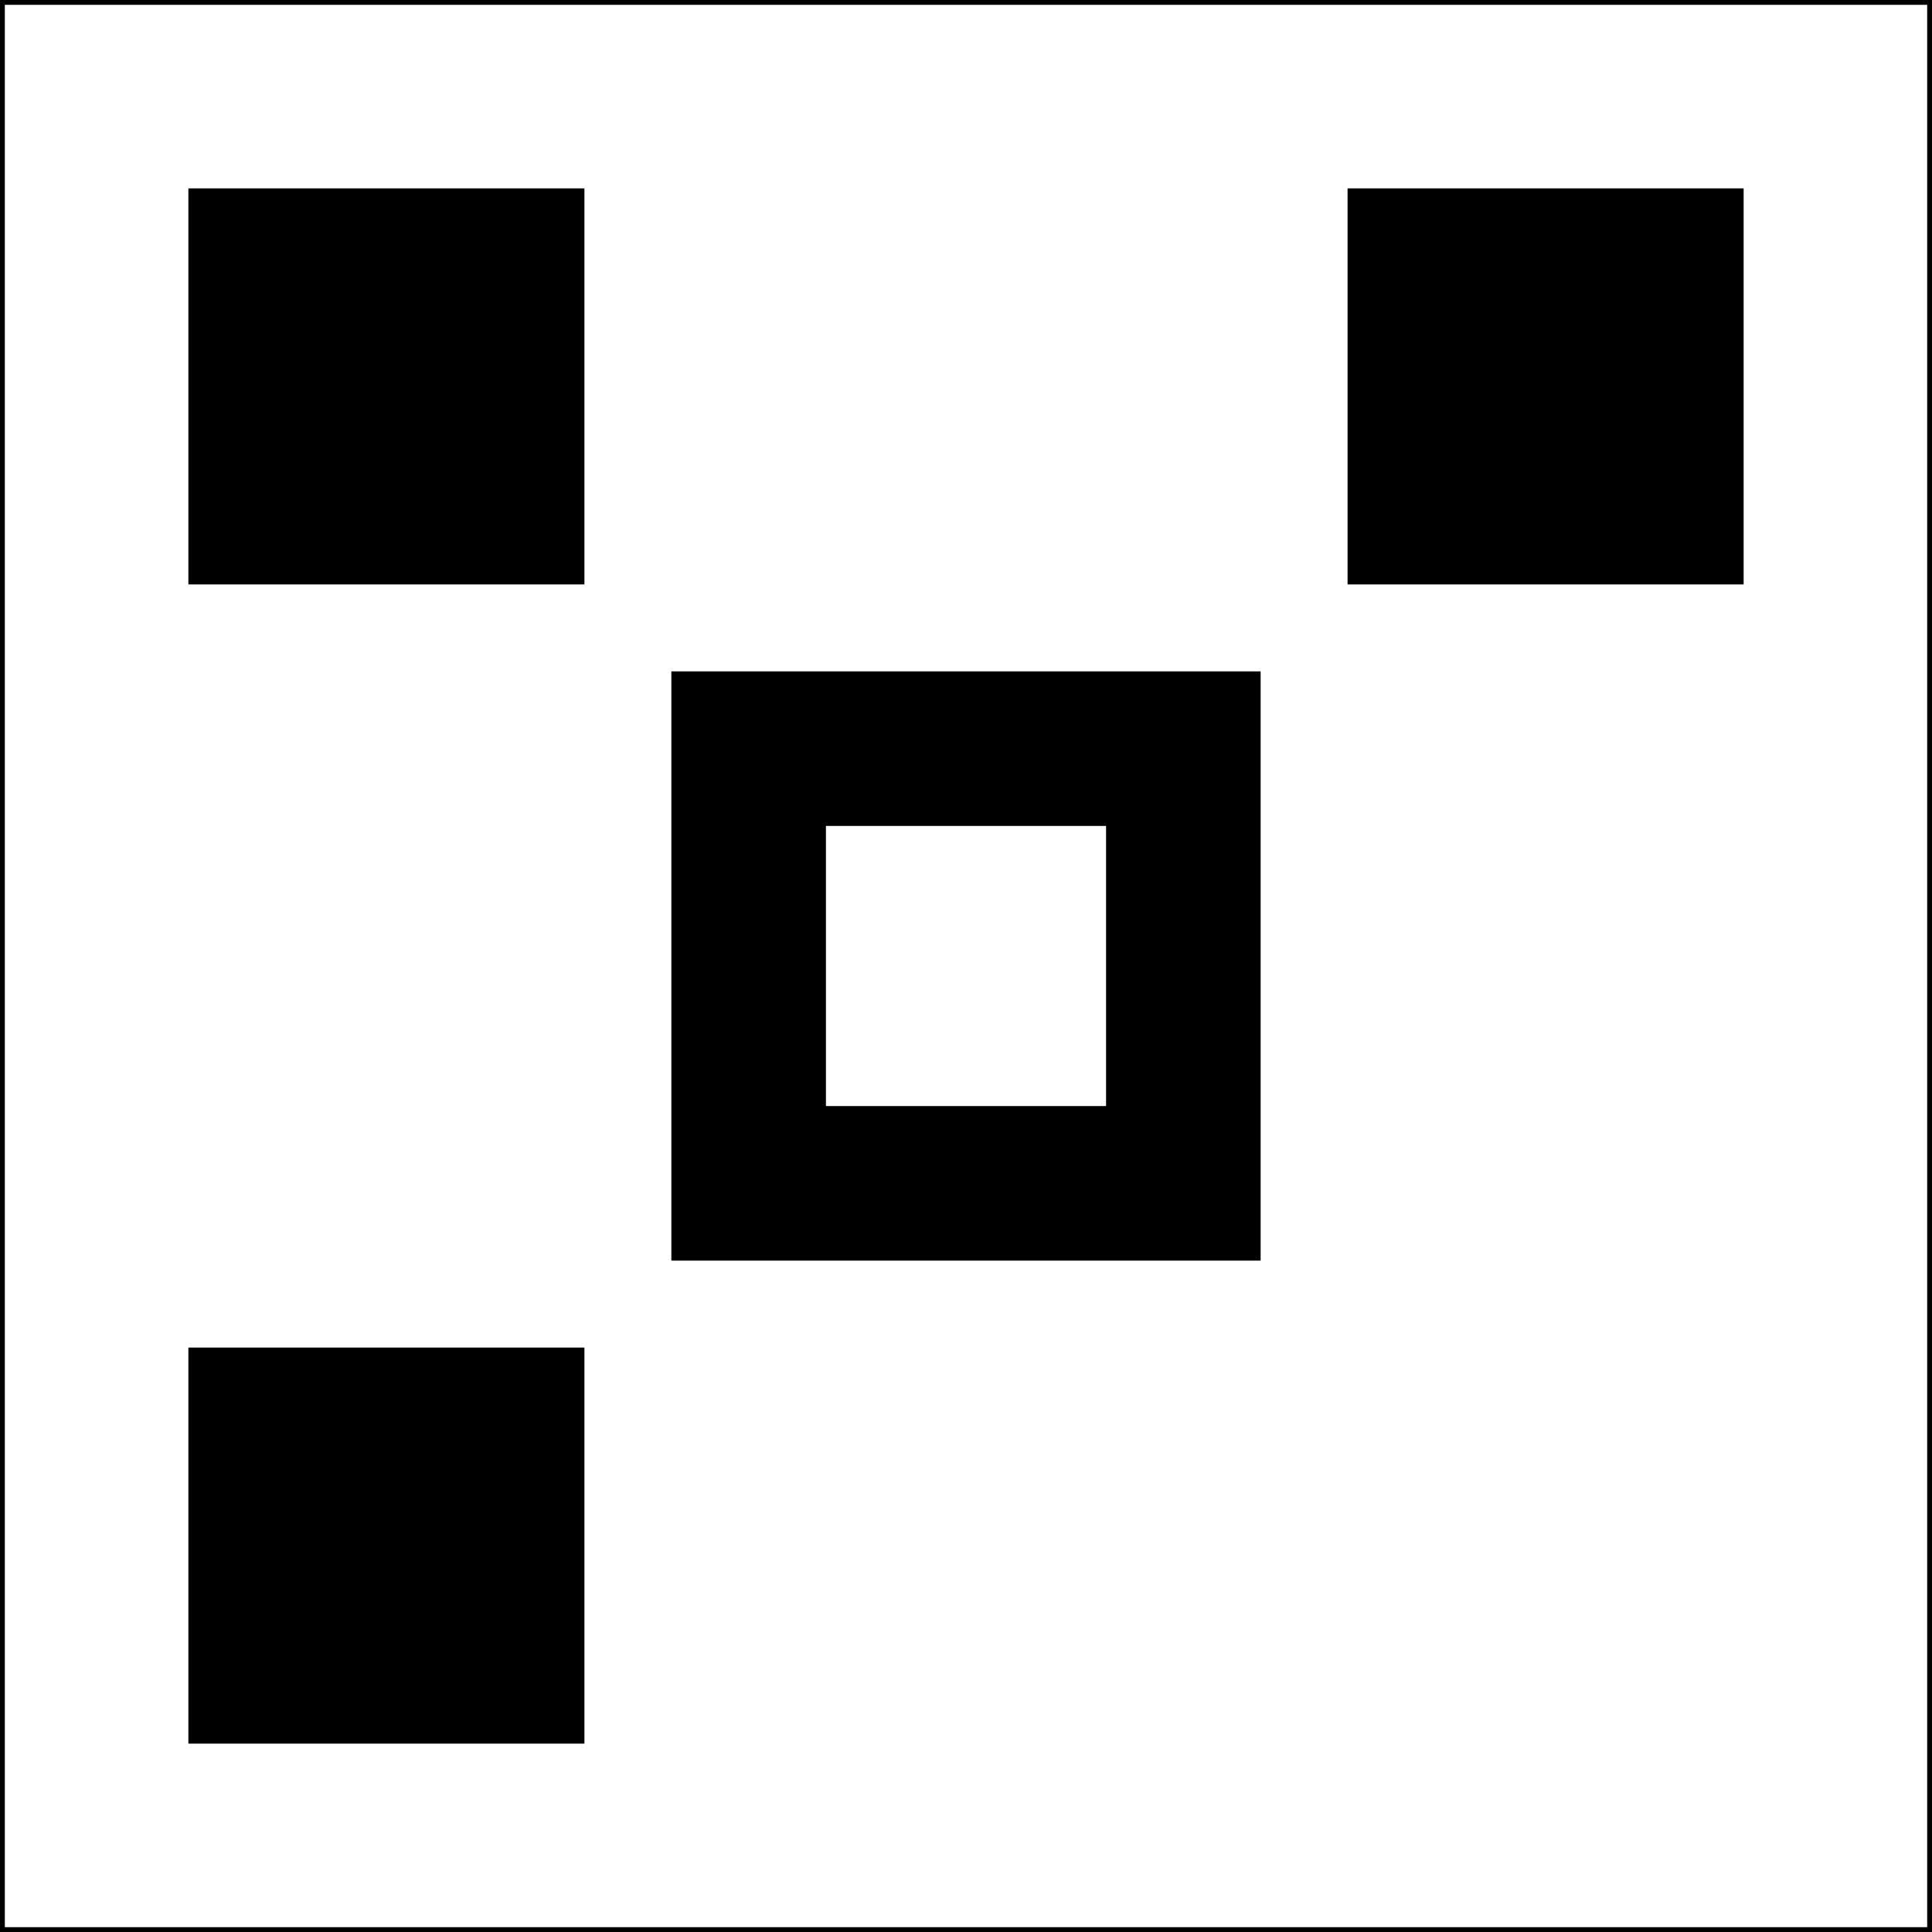
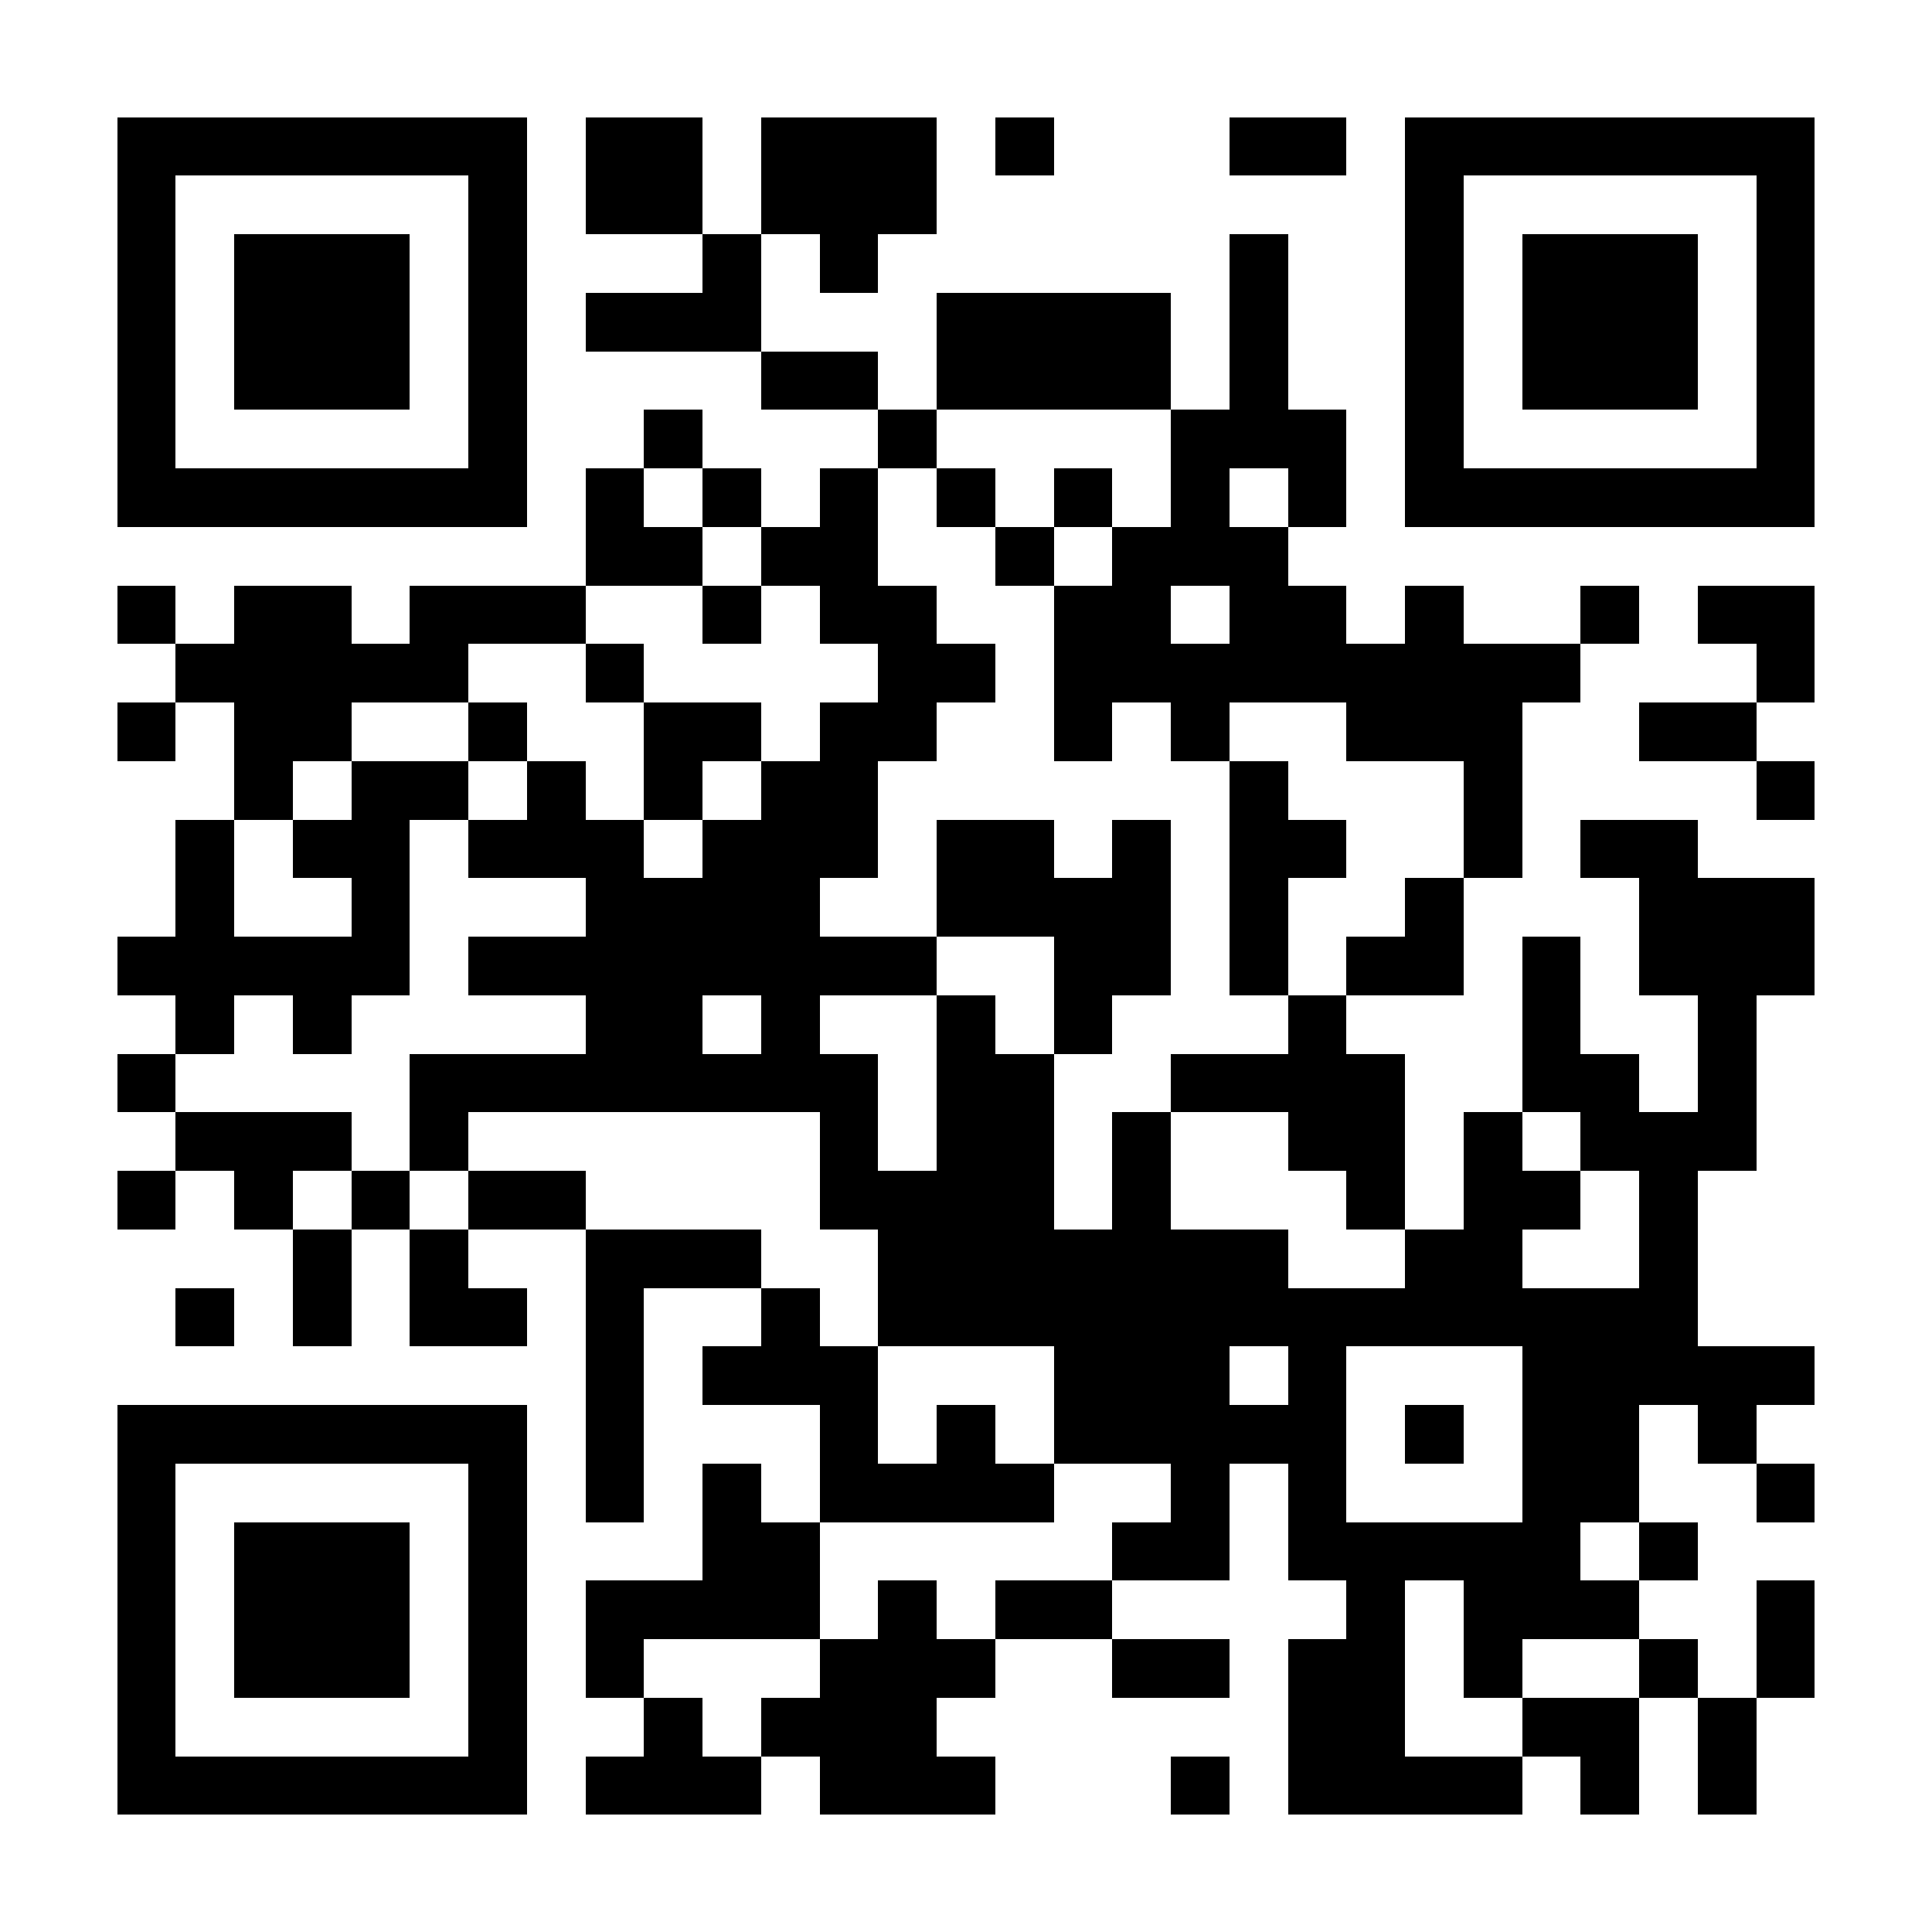
- <svg xmlns="http://www.w3.org/2000/svg" viewBox="0 0 200 200" fill="none" stroke="#000" stroke-width="1">
-   <rect width="200" height="200" fill="#fff" />
-   <rect x="20" y="20" width="40" height="40" fill="#000" />
-   <rect x="140" y="20" width="40" height="40" fill="#000" />
-   <rect x="20" y="140" width="40" height="40" fill="#000" />
-   <rect x="70" y="70" width="60" height="60" fill="#000" />
-   <rect x="85" y="85" width="30" height="30" fill="#fff" />
+ <svg xmlns="http://www.w3.org/2000/svg" width="300" height="300" viewBox="0 0 33 33" shape-rendering="crispEdges">
+   <path fill="#ffffff" d="M0 0h33v33H0z" />
+   <path stroke="#000000" d="M2 2.5h7m1 0h2m1 0h3m1 0h1m3 0h2m1 0h7M2 3.5h1m5 0h1m1 0h2m1 0h3m8 0h1m5 0h1M2 4.5h1m1 0h3m1 0h1m3 0h1m1 0h1m6 0h1m2 0h1m1 0h3m1 0h1M2 5.5h1m1 0h3m1 0h1m1 0h3m3 0h4m1 0h1m2 0h1m1 0h3m1 0h1M2 6.5h1m1 0h3m1 0h1m4 0h2m1 0h4m1 0h1m2 0h1m1 0h3m1 0h1M2 7.5h1m5 0h1m2 0h1m3 0h1m4 0h3m1 0h1m5 0h1M2 8.5h7m1 0h1m1 0h1m1 0h1m1 0h1m1 0h1m1 0h1m1 0h1m1 0h7M10 9.5h2m1 0h2m2 0h1m1 0h3M2 10.5h1m1 0h2m1 0h3m2 0h1m1 0h2m2 0h2m1 0h2m1 0h1m2 0h1m1 0h2M3 11.5h5m2 0h1m4 0h2m1 0h9m3 0h1M2 12.5h1m1 0h2m2 0h1m2 0h2m1 0h2m2 0h1m1 0h1m2 0h3m2 0h2M4 13.5h1m1 0h2m1 0h1m1 0h1m1 0h2m6 0h1m3 0h1m4 0h1M3 14.5h1m1 0h2m1 0h3m1 0h3m1 0h2m1 0h1m1 0h2m2 0h1m1 0h2M3 15.5h1m2 0h1m3 0h4m2 0h4m1 0h1m2 0h1m3 0h3M2 16.5h5m1 0h8m2 0h2m1 0h1m1 0h2m1 0h1m1 0h3M3 17.5h1m1 0h1m4 0h2m1 0h1m2 0h1m1 0h1m3 0h1m3 0h1m2 0h1M2 18.5h1m4 0h8m1 0h2m2 0h4m2 0h2m1 0h1M3 19.5h3m1 0h1m6 0h1m1 0h2m1 0h1m2 0h2m1 0h1m1 0h3M2 20.5h1m1 0h1m1 0h1m1 0h2m4 0h4m1 0h1m3 0h1m1 0h2m1 0h1M5 21.5h1m1 0h1m2 0h3m2 0h7m2 0h2m2 0h1M3 22.5h1m1 0h1m1 0h2m1 0h1m2 0h1m1 0h14M10 23.5h1m1 0h3m3 0h3m1 0h1m3 0h5M2 24.5h7m1 0h1m3 0h1m1 0h1m1 0h5m1 0h1m1 0h2m1 0h1M2 25.5h1m5 0h1m1 0h1m1 0h1m1 0h4m2 0h1m1 0h1m3 0h2m2 0h1M2 26.5h1m1 0h3m1 0h1m3 0h2m5 0h2m1 0h5m1 0h1M2 27.5h1m1 0h3m1 0h1m1 0h4m1 0h1m1 0h2m4 0h1m1 0h3m2 0h1M2 28.5h1m1 0h3m1 0h1m1 0h1m3 0h3m2 0h2m1 0h2m1 0h1m2 0h1m1 0h1M2 29.5h1m5 0h1m2 0h1m1 0h3m6 0h2m2 0h2m1 0h1M2 30.5h7m1 0h3m1 0h3m3 0h1m1 0h4m1 0h1m1 0h1" />
</svg>
